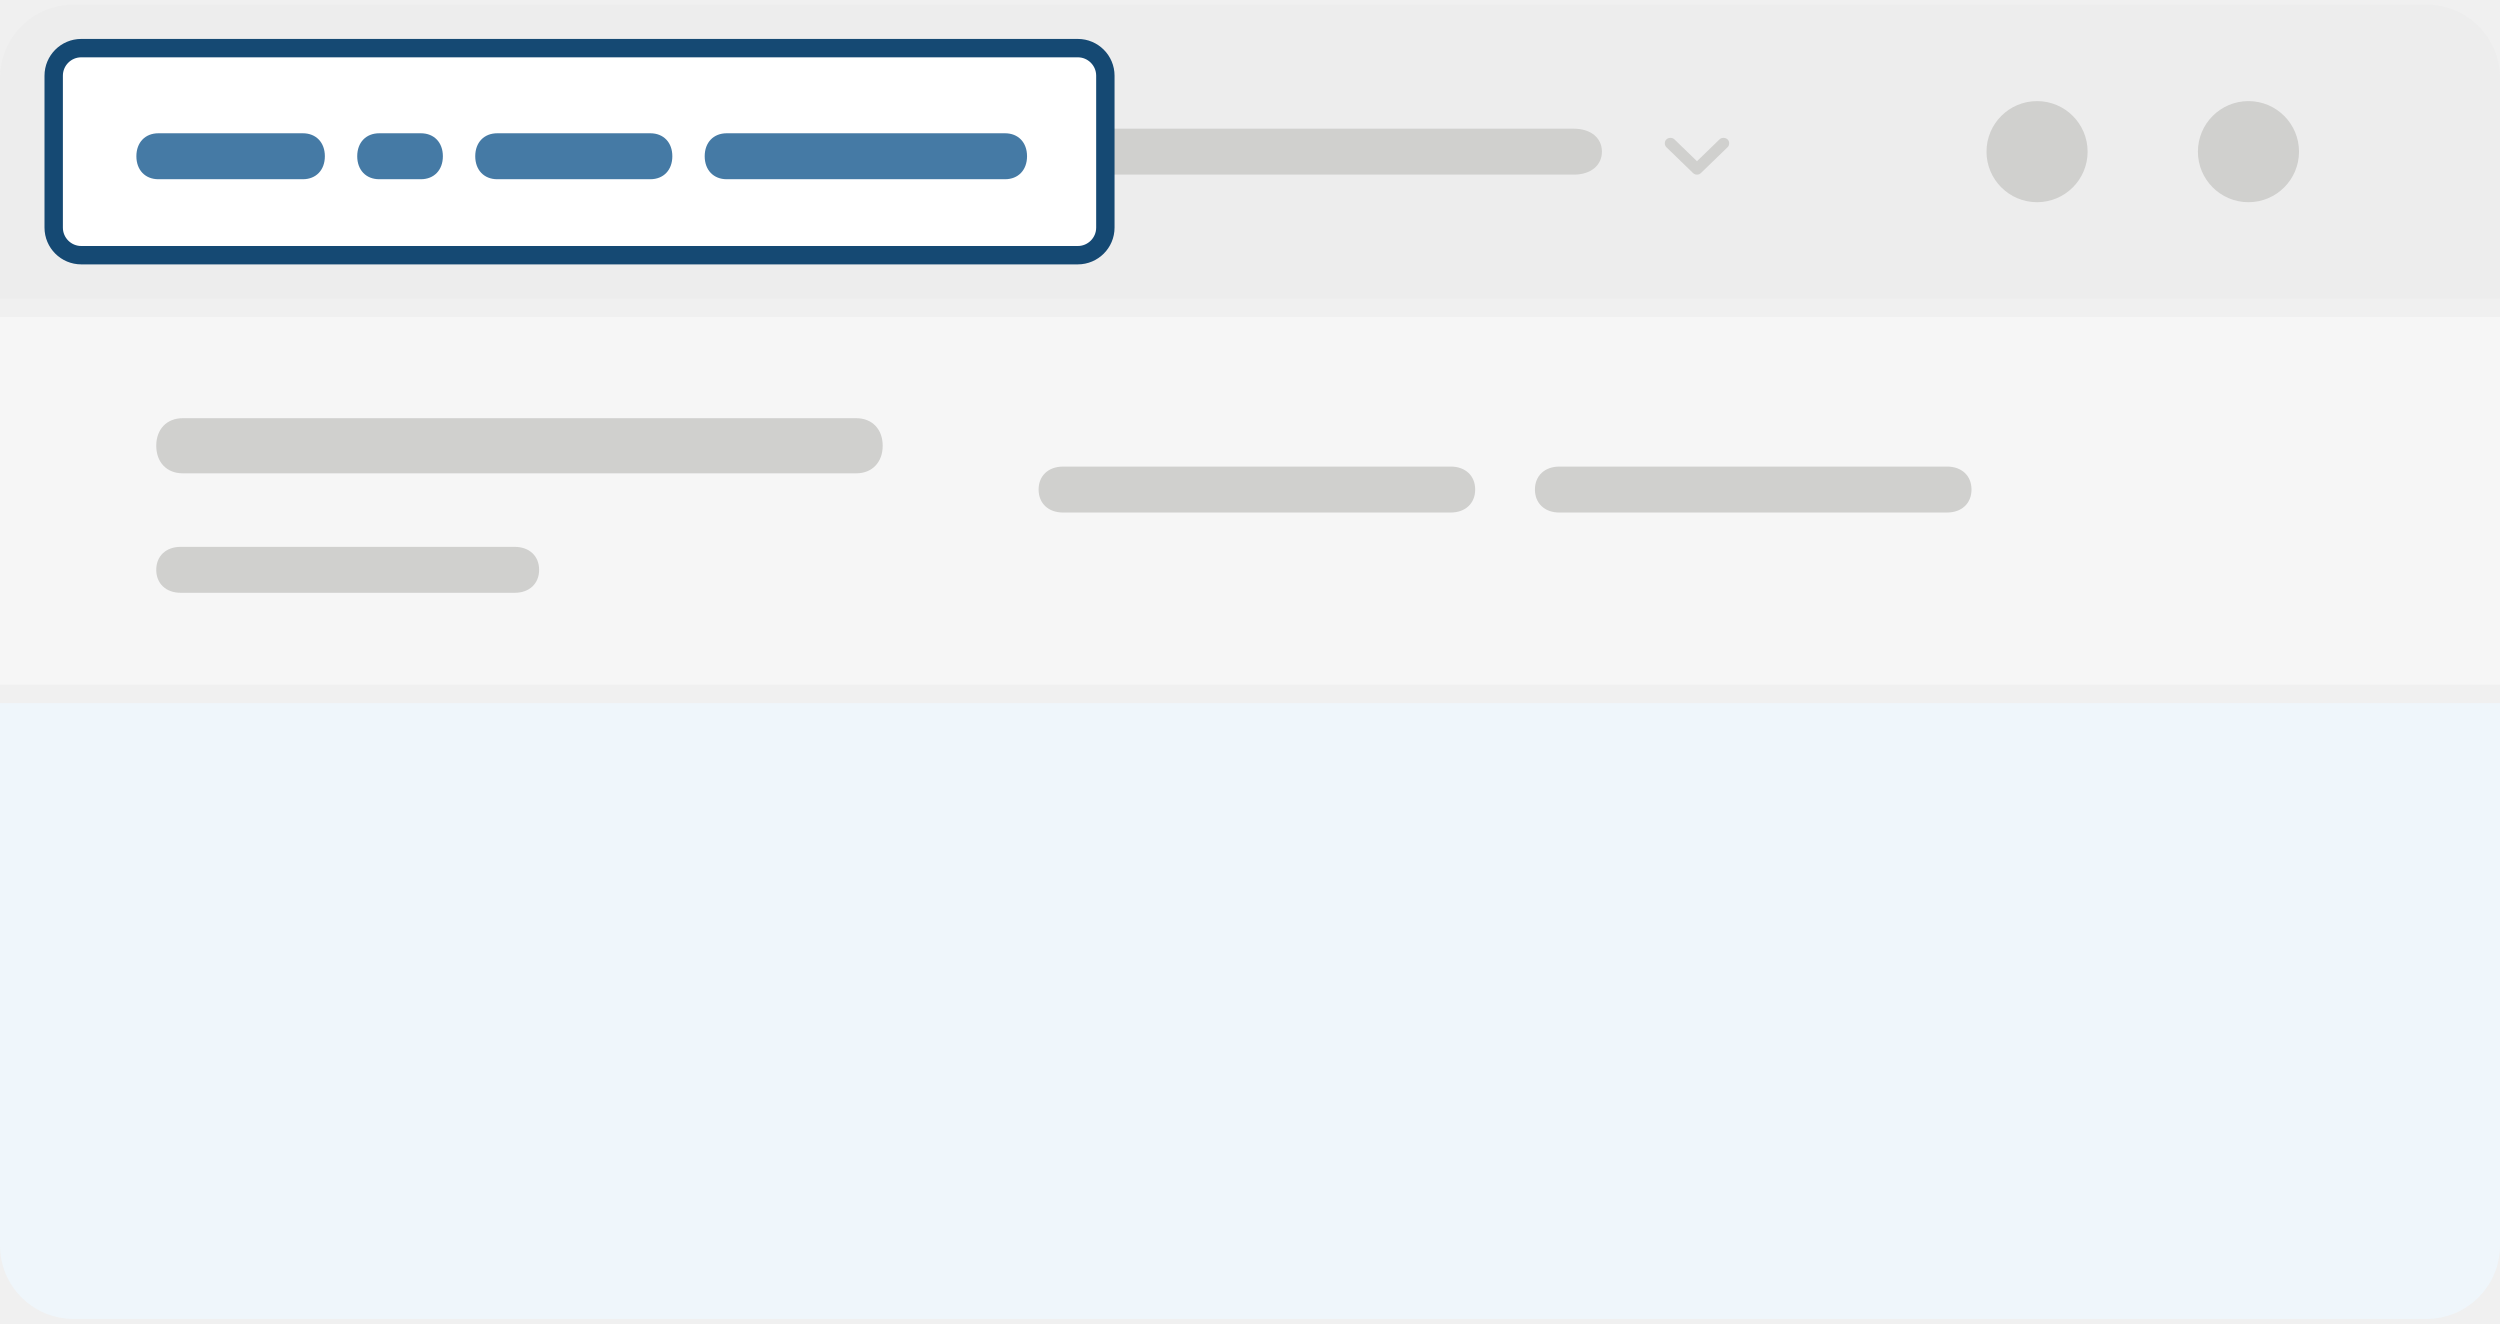
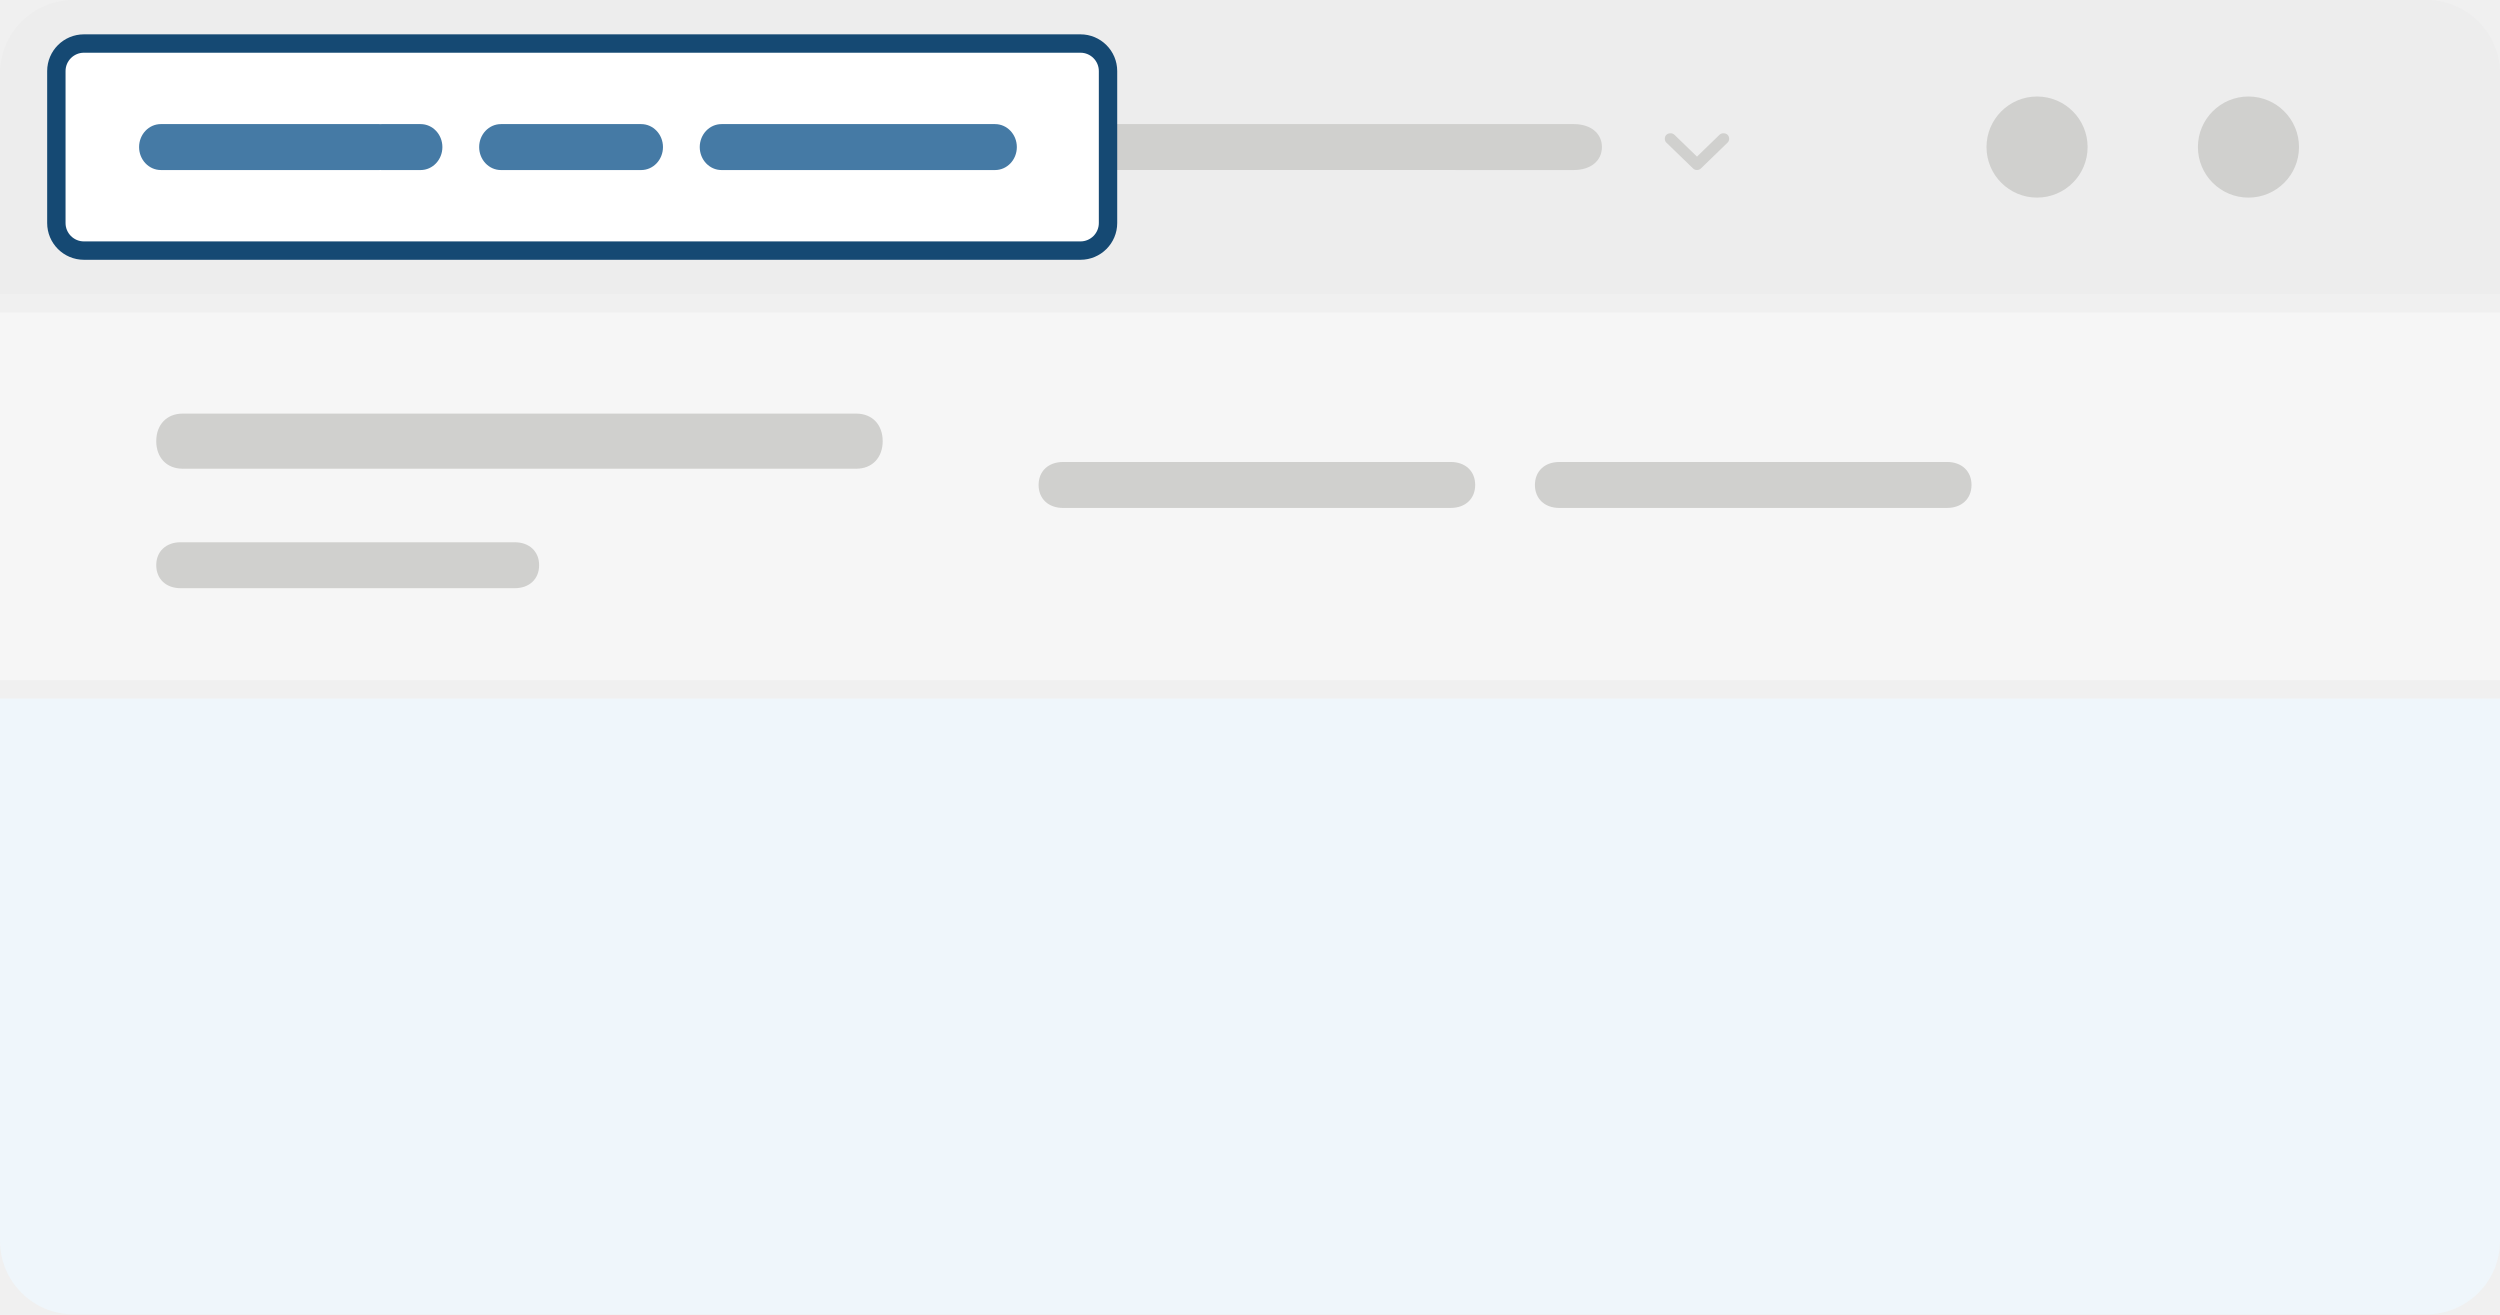
- <svg xmlns="http://www.w3.org/2000/svg" width="272" height="144" viewBox="0 0 272 144" fill="none">
-   <path d="M0 76.5H272V135.5C272 139.918 268.418 143.5 264 143.5H8C3.582 143.5 0 139.918 0 135.5V76.5Z" fill="#EFF6FB" />
-   <path d="M0 8.5C0 4.082 3.582 0.5 8 0.5H264C268.418 0.5 272 4.082 272 8.5V32.5H0V8.5Z" fill="#EDEDED" />
-   <circle cx="221.632" cy="16.5" r="5.5" fill="#D0D0CE" />
-   <circle cx="244.632" cy="16.5" r="5.5" fill="#D0D0CE" />
-   <path d="M171.232 19L116.189 18.999C114.355 18.999 113.132 17.999 113.132 16.498C113.132 14.998 114.355 14 116.189 14L171.232 14.001C173.066 14.001 174.289 14.999 174.289 16.499C174.289 18 173.066 19 171.232 19Z" fill="#D0D0CE" />
-   <path d="M184.632 17.54L187.08 15.167C187.195 15.056 187.342 15 187.52 15C187.698 15 187.844 15.056 187.959 15.167C188.074 15.279 188.132 15.421 188.132 15.593C188.132 15.765 188.074 15.908 187.959 16.019L185.071 18.817C184.946 18.939 184.799 19 184.632 19C184.464 19 184.318 18.939 184.192 18.817L181.304 16.019C181.189 15.908 181.132 15.765 181.132 15.593C181.132 15.421 181.189 15.279 181.304 15.167C181.42 15.056 181.566 15 181.744 15C181.922 15 182.068 15.056 182.183 15.167L184.632 17.54Z" fill="#D0D0CE" />
-   <rect y="34.5" width="272" height="40" fill="#F6F6F6" />
-   <path d="M93.165 51.497H19.872C18.149 51.497 17 50.297 17 48.497C17 46.697 18.149 45.5 19.872 45.5H93.165C94.888 45.5 96.037 46.697 96.037 48.497C96.037 50.297 94.888 51.497 93.165 51.497Z" fill="#D0D0CE" />
-   <path d="M56 64.497L19.657 64.496C18.063 64.496 17 63.496 17 61.995C17 60.495 18.063 59.497 19.657 59.497L56 59.498C57.594 59.498 58.657 60.496 58.657 61.996C58.657 63.497 57.594 64.497 56 64.497Z" fill="#D0D0CE" />
-   <path d="M157.842 55.762L115.658 55.764C114.063 55.764 113 54.764 113 53.264C113 51.763 114.063 50.765 115.658 50.765L157.842 50.763C159.437 50.763 160.5 51.761 160.5 53.261C160.5 54.762 159.437 55.762 157.842 55.762Z" fill="#D0D0CE" />
-   <path d="M211.842 55.762L169.658 55.764C168.063 55.764 167 54.764 167 53.264C167 51.763 168.063 50.765 169.658 50.765L211.842 50.763C213.437 50.763 214.5 51.761 214.5 53.261C214.5 54.762 213.437 55.762 211.842 55.762Z" fill="#D0D0CE" />
-   <rect x="5.842" y="5.236" width="114.421" height="22.529" rx="3" fill="white" stroke="#154973" stroke-width="2" />
-   <path d="M32.951 19.5H17.233C15.796 19.5 14.838 18.5 14.838 16.999C14.838 15.498 15.796 14.5 17.233 14.5H32.951C34.387 14.5 35.345 15.498 35.345 16.999C35.345 18.5 34.387 19.5 32.951 19.5Z" fill="#457AA5" />
-   <path d="M45.791 19.5H41.26C39.824 19.5 38.866 18.5 38.866 16.999C38.866 15.498 39.824 14.5 41.26 14.5H45.791C47.228 14.5 48.185 15.498 48.185 16.999C48.185 18.5 47.228 19.5 45.791 19.5Z" fill="#457AA5" />
-   <path d="M70.756 19.5H54.1C52.664 19.5 51.706 18.5 51.706 16.999C51.706 15.498 52.664 14.5 54.1 14.5H70.756C72.193 14.5 73.15 15.498 73.15 16.999C73.15 18.5 72.193 19.5 70.756 19.5Z" fill="#457AA5" />
-   <path d="M109.348 19.5H79.066C77.629 19.5 76.671 18.5 76.671 16.999C76.671 15.498 77.629 14.5 79.066 14.5H109.348C110.785 14.5 111.742 15.498 111.742 16.999C111.742 18.5 110.785 19.5 109.348 19.5Z" fill="#457AA5" />
+ <svg xmlns="http://www.w3.org/2000/svg" width="272" height="143" viewBox="0 0 272 143" fill="none">
+   <path d="M0 76H272V135C272 139.418 268.418 143 264 143H8C3.582 143 0 139.418 0 135V76Z" fill="#EFF6FB" />
+   <path d="M0 8C0 3.582 3.582 0 8 0H264C268.418 0 272 3.582 272 8V32H0V8Z" fill="#EDEDED" />
+   <circle cx="221.632" cy="16" r="5.5" fill="#D0D0CE" />
+   <circle cx="244.632" cy="16" r="5.5" fill="#D0D0CE" />
+   <path d="M171.232 18.5L116.189 18.499C114.355 18.499 113.132 17.499 113.132 15.998C113.132 14.498 114.355 13.5 116.189 13.5L171.232 13.501C173.066 13.501 174.289 14.499 174.289 15.999C174.289 17.5 173.066 18.5 171.232 18.5Z" fill="#D0D0CE" />
+   <path d="M184.632 17.04L187.08 14.667C187.195 14.556 187.342 14.5 187.52 14.5C187.698 14.5 187.844 14.556 187.959 14.667C188.074 14.779 188.132 14.921 188.132 15.093C188.132 15.265 188.074 15.408 187.959 15.519L185.071 18.317C184.946 18.439 184.799 18.5 184.632 18.5C184.464 18.5 184.318 18.439 184.192 18.317L181.304 15.519C181.189 15.408 181.132 15.265 181.132 15.093C181.132 14.921 181.189 14.779 181.304 14.667C181.42 14.556 181.566 14.5 181.744 14.5C181.922 14.5 182.068 14.556 182.183 14.667L184.632 17.04Z" fill="#D0D0CE" />
+   <rect y="34" width="272" height="40" fill="#F6F6F6" />
+   <path d="M93.165 50.997H19.872C18.149 50.997 17 49.797 17 47.997C17 46.197 18.149 45 19.872 45H93.165C94.888 45 96.037 46.197 96.037 47.997C96.037 49.797 94.888 50.997 93.165 50.997Z" fill="#D0D0CE" />
+   <path d="M56 63.997L19.657 63.996C18.063 63.996 17 62.996 17 61.495C17 59.995 18.063 58.997 19.657 58.997L56 58.998C57.594 58.998 58.657 59.996 58.657 61.496C58.657 62.997 57.594 63.997 56 63.997Z" fill="#D0D0CE" />
+   <path d="M157.842 55.262L115.658 55.264C114.063 55.264 113 54.264 113 52.764C113 51.263 114.063 50.265 115.658 50.265L157.842 50.263C159.437 50.263 160.5 51.261 160.5 52.761C160.5 54.262 159.437 55.262 157.842 55.262Z" fill="#D0D0CE" />
+   <path d="M211.842 55.262L169.658 55.264C168.063 55.264 167 54.264 167 52.764C167 51.263 168.063 50.265 169.658 50.265L211.842 50.263C213.437 50.263 214.5 51.261 214.5 52.761C214.5 54.262 213.437 55.262 211.842 55.262Z" fill="#D0D0CE" />
+   <rect x="6.132" y="4.736" width="114.421" height="22.529" rx="3" fill="white" stroke="#154973" stroke-width="2" />
+   <path d="M41.26 13.502C41.301 13.502 41.341 13.506 41.382 13.508C41.422 13.506 41.463 13.502 41.504 13.502H45.76C47.07 13.502 48.132 14.621 48.132 16.002C48.132 17.382 47.07 18.502 45.76 18.502H41.504C41.463 18.502 41.422 18.496 41.382 18.494C41.341 18.496 41.301 18.502 41.26 18.502L17.504 18.5C16.194 18.5 15.132 17.381 15.132 16C15.132 14.619 16.194 13.5 17.504 13.5L41.26 13.502Z" fill="#457AA5" />
+   <path d="M52.132 16.002C52.132 14.621 53.194 13.502 54.504 13.502H69.759C71.07 13.502 72.132 14.621 72.132 16.002C72.132 17.382 71.07 18.502 69.759 18.502H54.504C53.194 18.502 52.132 17.382 52.132 16.002Z" fill="#457AA5" />
+   <path d="M76.132 16.002C76.132 14.621 77.194 13.502 78.504 13.502H108.259C109.57 13.502 110.632 14.621 110.632 16.002C110.632 17.382 109.57 18.502 108.259 18.502H78.504C77.194 18.502 76.132 17.382 76.132 16.002Z" fill="#457AA5" />
</svg>
